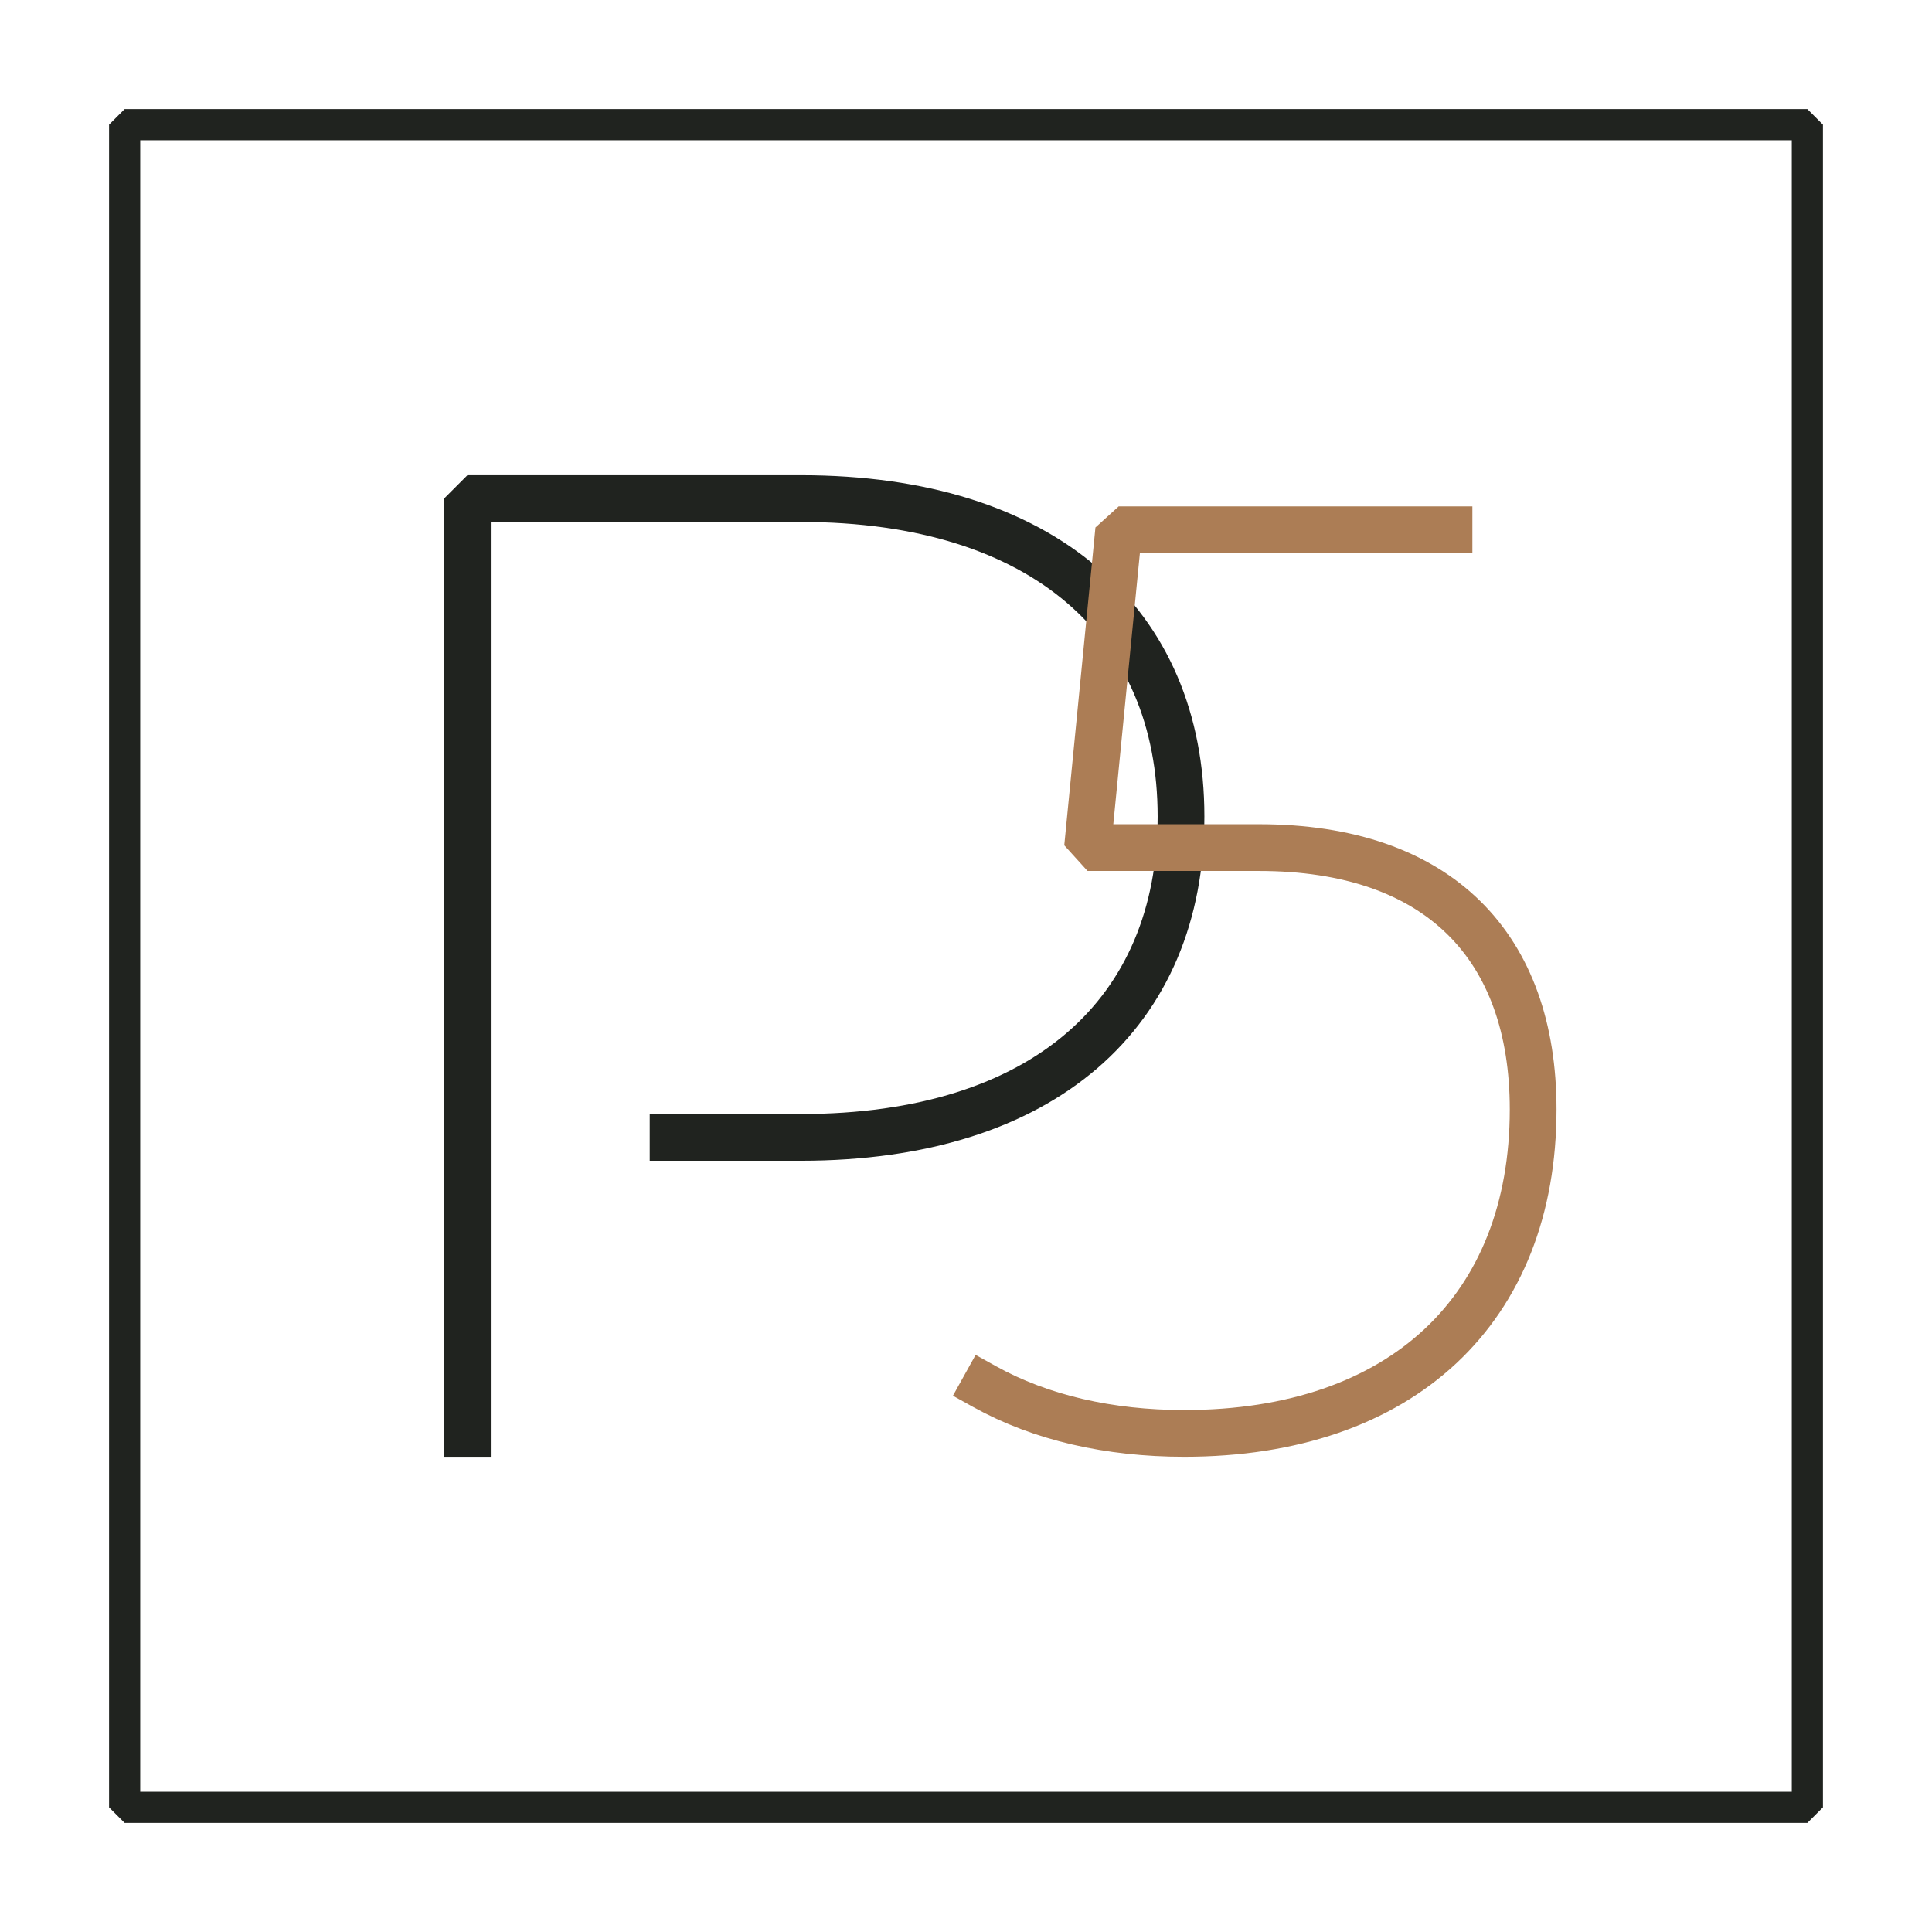
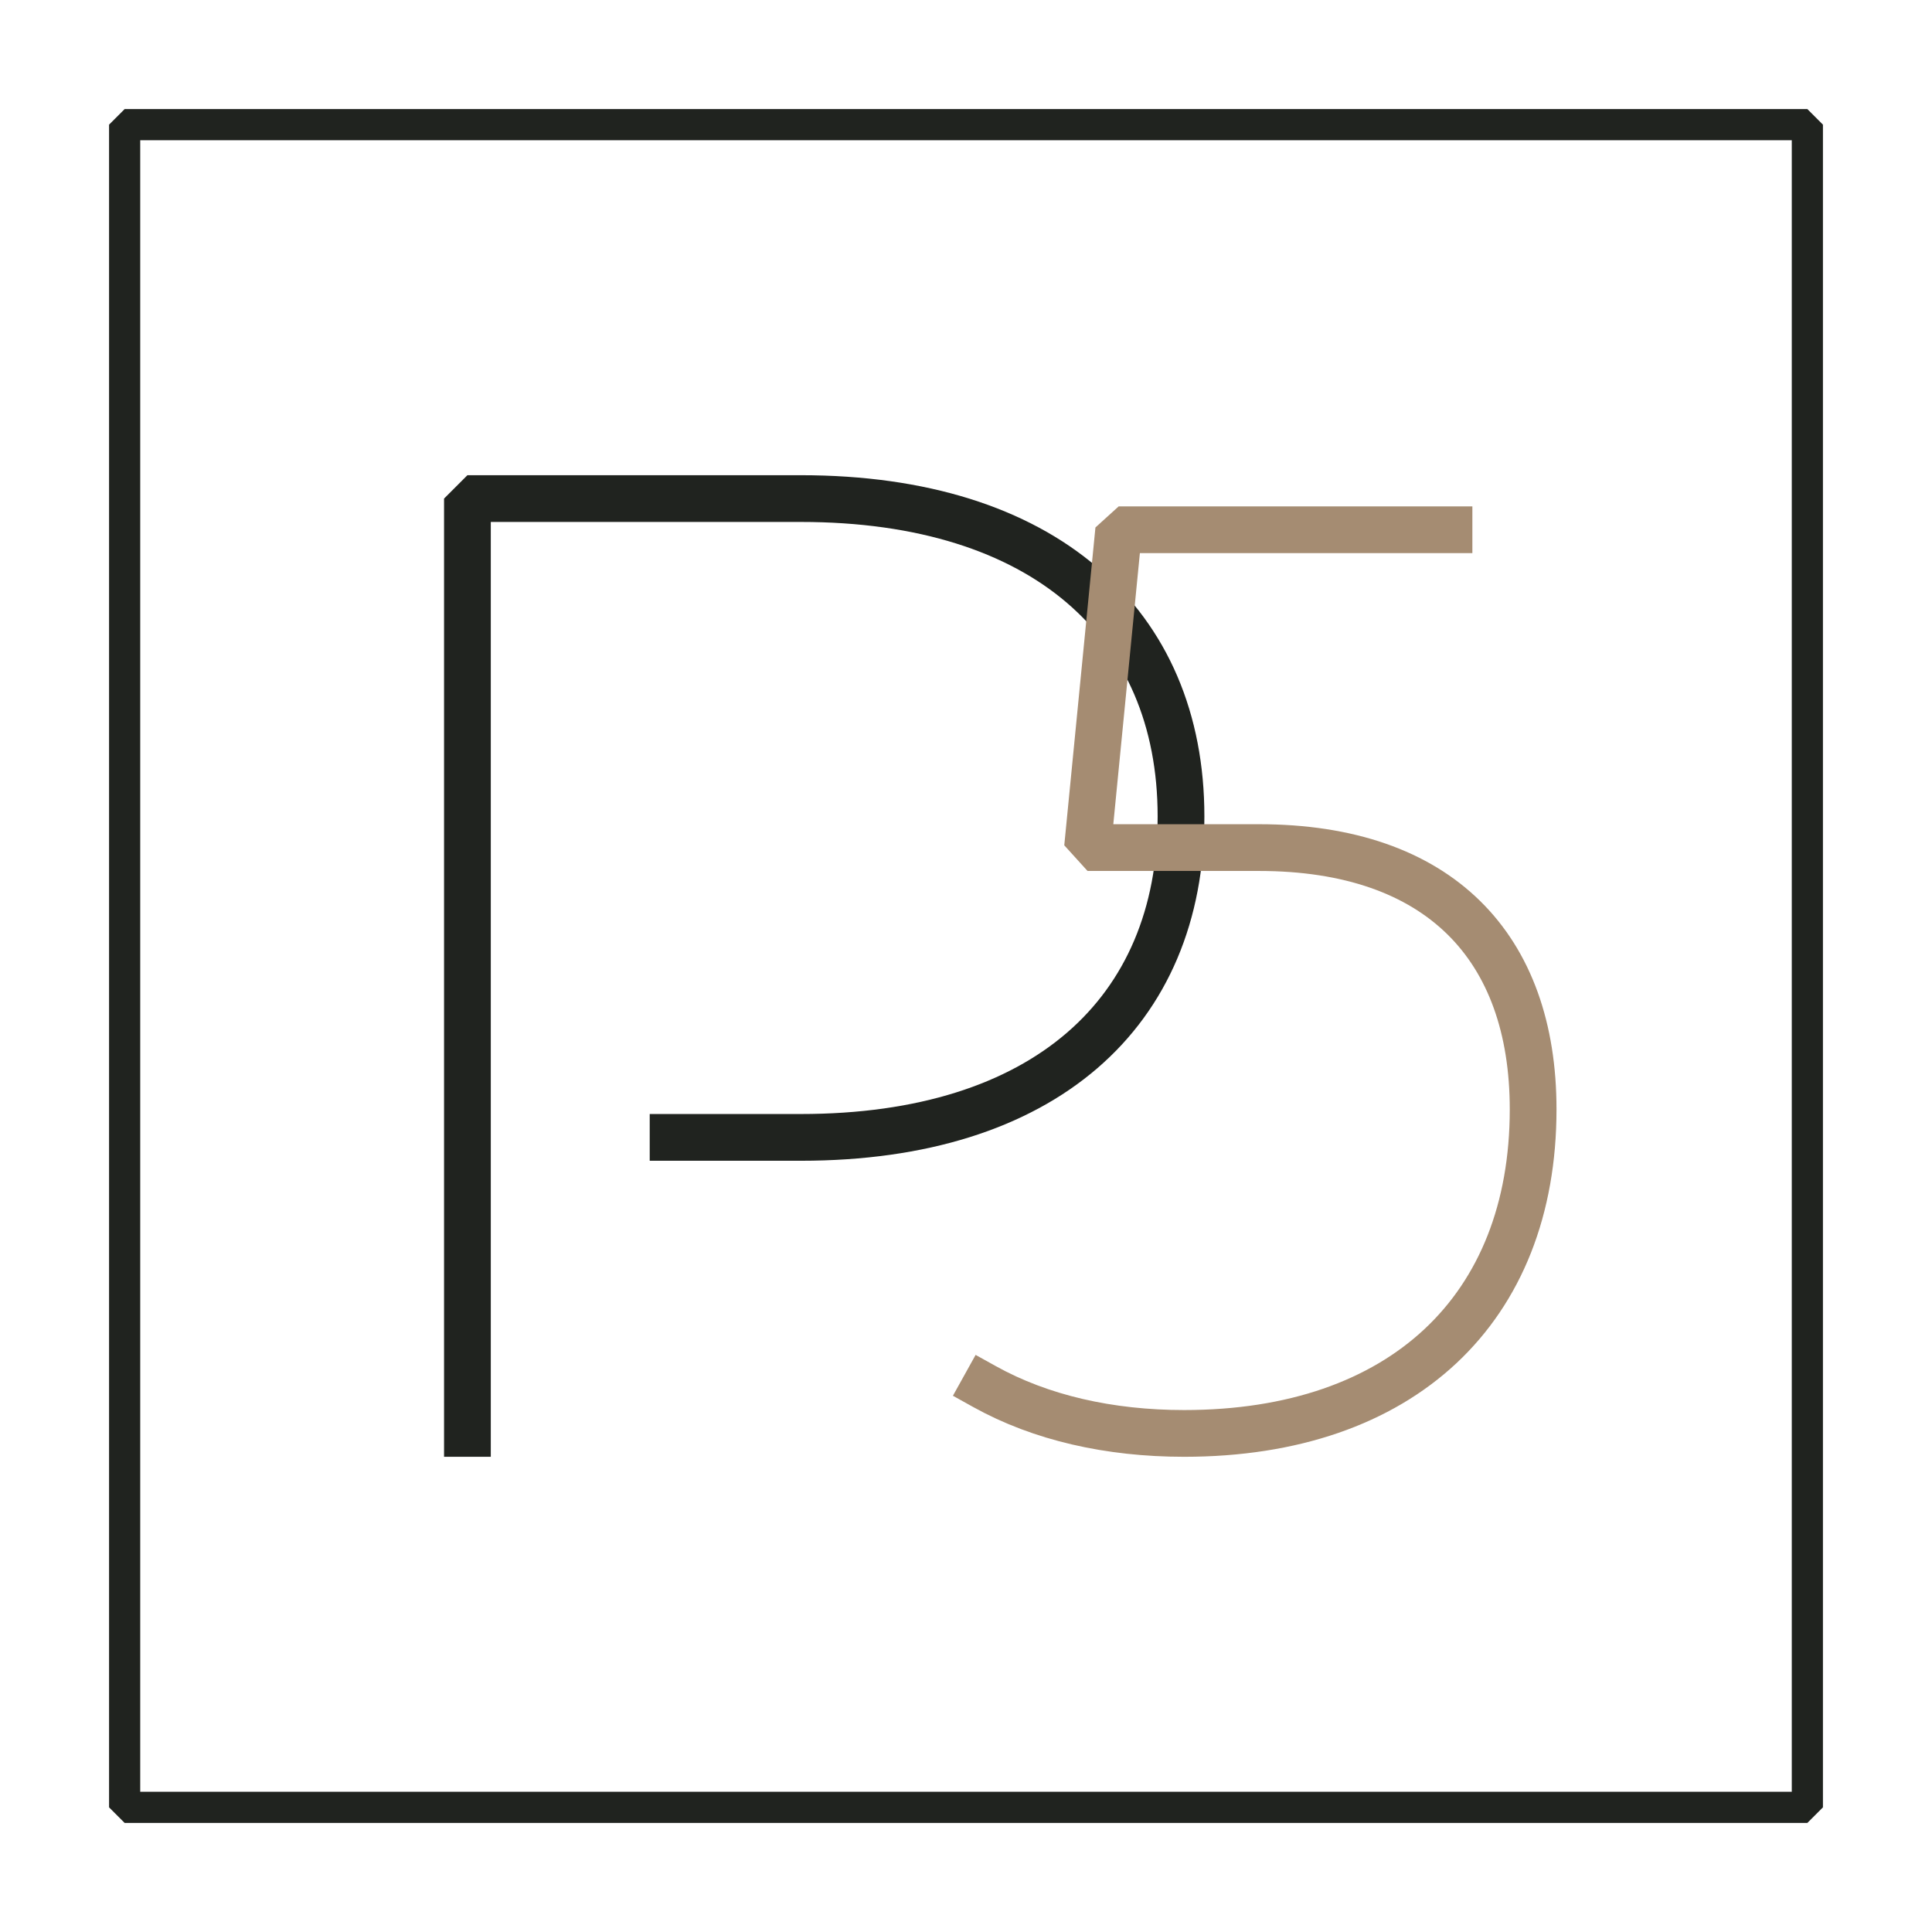
<svg xmlns="http://www.w3.org/2000/svg" viewBox="-3 -3 62 62" role="img" aria-labelledby="title desc">
  <g fill="none" stroke-linecap="square" stroke-linejoin="bevel">
    <rect x="1" y="1" width="54" height="54" stroke="#20231F" stroke-width="1" />
    <path d="M12 43V13h10.7c7.8 0 12.2 4 12.2 10.2 0 6.3-4.4 10.3-12.2 10.3h-4.1" stroke="#20231F" stroke-width="1.5" />
-     <path d="M43.5 14H32.9l-1 10.2h5.5c5.8 0 8.8 3.2 8.8 8.4 0 6.4-4.2 10.4-11.2 10.4-2.4 0-4.6-.5-6.4-1.5" stroke="#AC7D55" stroke-width="1.5" />
+     <path d="M43.5 14H32.9l-1 10.2h5.5c5.8 0 8.8 3.2 8.8 8.4 0 6.4-4.2 10.4-11.2 10.4-2.4 0-4.6-.5-6.4-1.5" stroke="#A58C72" stroke-width="1.5" />
  </g>
</svg>
